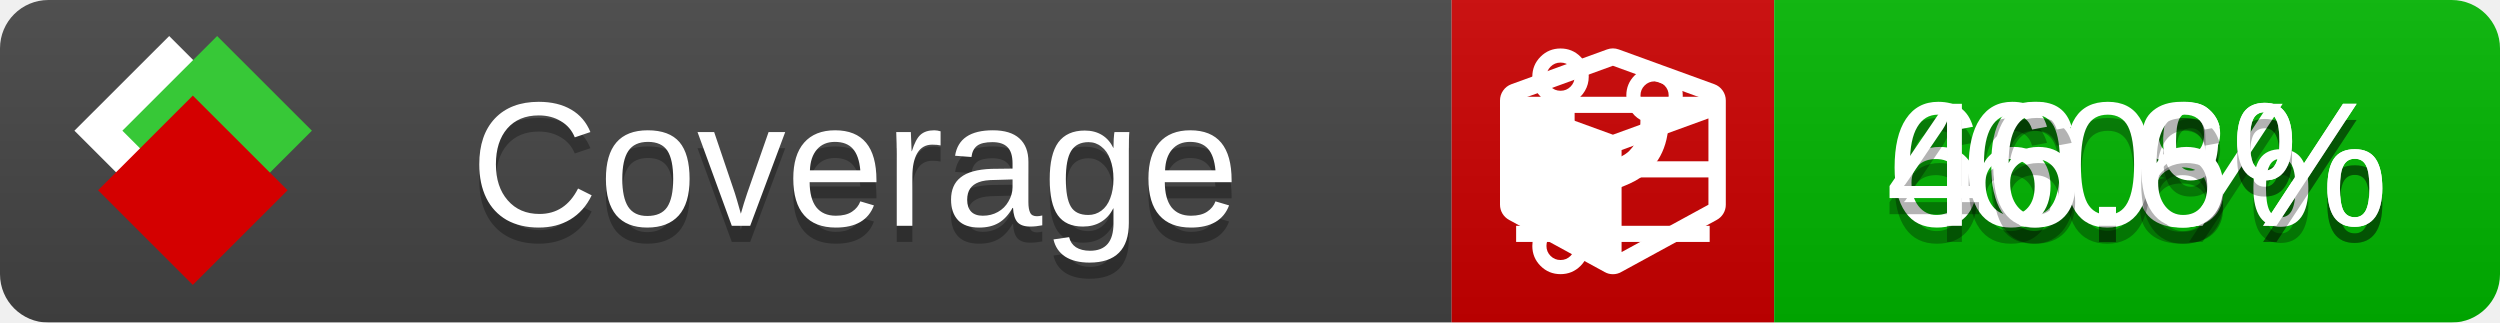
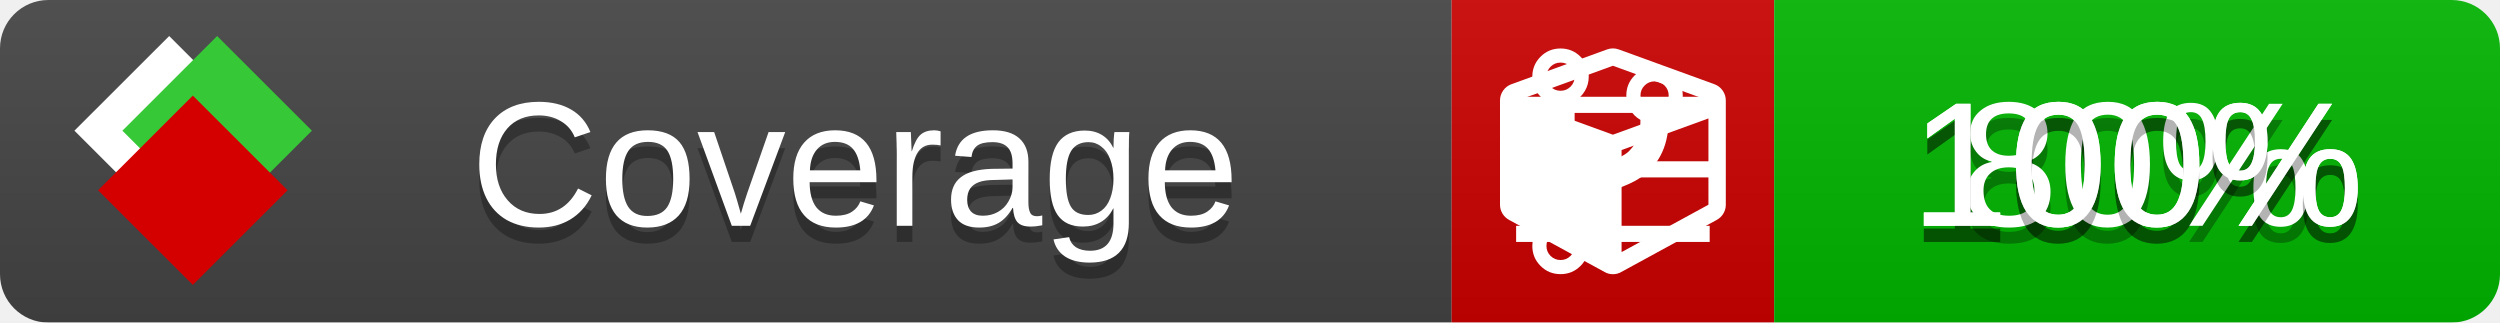
<svg xmlns="http://www.w3.org/2000/svg" xmlns:xlink="http://www.w3.org/1999/xlink" width="155" height="20">
  <style type="text/css">
          
            @keyframes fade1 {
                0% { visibility: visible; opacity: 1; }
               27% { visibility: visible; opacity: 1; }
               33% { visibility: hidden; opacity: 0; }
               60% { visibility: hidden; opacity: 0; }
               66% { visibility: hidden; opacity: 0; }
               93% { visibility: hidden; opacity: 0; }
              100% { visibility: visible; opacity: 1; }
            }
            @keyframes fade2 {
                0% { visibility: hidden; opacity: 0; }
               27% { visibility: hidden; opacity: 0; }
               33% { visibility: visible; opacity: 1; }
               60% { visibility: visible; opacity: 1; }
               66% { visibility: hidden; opacity: 0; }
               93% { visibility: hidden; opacity: 0; }
              100% { visibility: hidden; opacity: 0; }
            }
            @keyframes fade3 {
                0% { visibility: hidden; opacity: 0; }
               27% { visibility: hidden; opacity: 0; }
               33% { visibility: hidden; opacity: 0; }
               60% { visibility: hidden; opacity: 0; }
               66% { visibility: visible; opacity: 1; }
               93% { visibility: visible; opacity: 1; }
              100% { visibility: hidden; opacity: 0; }
            }
            .linecoverage {
                animation-duration: 15s;
                animation-name: fade1;
                animation-iteration-count: infinite;
            }
            .branchcoverage {
                animation-duration: 15s;
                animation-name: fade2;
                animation-iteration-count: infinite;
            }
            .methodcoverage {
                animation-duration: 15s;
                animation-name: fade3;
                animation-iteration-count: infinite;
            }
          
    </style>
  <defs>
    <linearGradient id="gradient" x2="0" y2="100%">
      <stop offset="0" stop-color="#bbb" stop-opacity=".1" />
      <stop offset="1" stop-opacity=".1" />
    </linearGradient>
    <linearGradient id="c">
      <stop offset="0" stop-color="#d40000" />
      <stop offset="1" stop-color="#ff2a2a" />
    </linearGradient>
    <linearGradient id="a">
      <stop offset="0" stop-color="#e0e0de" />
      <stop offset="1" stop-color="#fff" />
    </linearGradient>
    <linearGradient id="b">
      <stop offset="0" stop-color="#37c837" />
      <stop offset="1" stop-color="#217821" />
    </linearGradient>
    <linearGradient xlink:href="#a" id="e" x1="106.44" x2="69.96" y1="-11.96" y2="-46.84" gradientTransform="matrix(-.8426 -.00045 -.00045 -.8426 -94.27 -75.82)" gradientUnits="userSpaceOnUse" />
    <linearGradient xlink:href="#b" id="f" x1="56.19" x2="77.97" y1="-23.45" y2="10.62" gradientTransform="matrix(.8426 .00045 .00045 .8426 94.27 75.82)" gradientUnits="userSpaceOnUse" />
    <linearGradient xlink:href="#c" id="g" x1="79.98" x2="132.9" y1="10.79" y2="10.79" gradientTransform="matrix(.8426 .00045 .00045 .8426 94.27 75.82)" gradientUnits="userSpaceOnUse" />
    <mask id="mask">
      <rect width="155" height="20" rx="3" fill="#fff" />
    </mask>
    <g id="icon" transform="matrix(.04486 0 0 .04481 -.48 -.63)">
      <rect width="52.92" height="52.92" x="-109.72" y="-27.13" fill="url(#e)" transform="rotate(-135)" />
      <rect width="52.92" height="52.92" x="70.19" y="-39.18" fill="url(#f)" transform="rotate(45)" />
      <rect width="52.92" height="52.92" x="80.05" y="-15.74" fill="url(#g)" transform="rotate(45)" />
    </g>
  </defs>
  <g mask="url(#mask)">
    <rect x="0" y="0" width="90" height="20" fill="#444" />
    <rect x="90" y="0" width="20" height="20" fill="#c00" />
    <rect x="110" y="0" width="45" height="20" fill="#00B600" />
    <rect x="0" y="0" width="155" height="20" fill="url(#gradient)" />
  </g>
  <g>
    <path class="linecoverage" stroke="#fff" d="M94 6.5 h12 M94 10.5 h12 M94 14.5 h12" />
    <path class="branchcoverage" fill="#fff" d="m 97.628,15.247 q 0,-0.364 -0.255,-0.619 -0.255,-0.255 -0.619,-0.255 -0.364,0 -0.619,0.255 -0.255,0.255 -0.255,0.619 0,0.364 0.255,0.619 0.255,0.255 0.619,0.255 0.364,0 0.619,-0.255 0.255,-0.255 0.255,-0.619 z m 0,-10.493 q 0,-0.364 -0.255,-0.619 -0.255,-0.255 -0.619,-0.255 -0.364,0 -0.619,0.255 -0.255,0.255 -0.255,0.619 0,0.364 0.255,0.619 0.255,0.255 0.619,0.255 0.364,0 0.619,-0.255 0.255,-0.255 0.255,-0.619 z m 5.83,1.166 q 0,-0.364 -0.255,-0.619 -0.255,-0.255 -0.619,-0.255 -0.364,0 -0.619,0.255 -0.255,0.255 -0.255,0.619 0,0.364 0.255,0.619 0.255,0.255 0.619,0.255 0.364,0 0.619,-0.255 0.255,-0.255 0.255,-0.619 z m 0.874,0 q 0,0.474 -0.237,0.879 -0.237,0.405 -0.638,0.633 -0.018,2.614 -2.059,3.771 -0.619,0.346 -1.849,0.738 -1.166,0.364 -1.544,0.647 -0.378,0.282 -0.378,0.911 l 0,0.237 q 0.401,0.228 0.638,0.633 0.237,0.405 0.237,0.879 0,0.729 -0.51,1.239 -0.51,0.51 -1.239,0.51 -0.729,0 -1.239,-0.51 -0.51,-0.51 -0.51,-1.239 0,-0.474 0.237,-0.879 0.237,-0.405 0.638,-0.633 l 0,-7.469 q -0.401,-0.228 -0.638,-0.633 -0.237,-0.405 -0.237,-0.879 0,-0.729 0.51,-1.239 0.51,-0.51 1.239,-0.51 0.729,0 1.239,0.51 0.51,0.51 0.51,1.239 0,0.474 -0.237,0.879 -0.237,0.405 -0.638,0.633 l 0,4.527 q 0.492,-0.237 1.403,-0.519 0.501,-0.155 0.797,-0.269 0.296,-0.114 0.642,-0.282 0.346,-0.169 0.537,-0.36 0.191,-0.191 0.369,-0.465 0.178,-0.273 0.255,-0.633 0.077,-0.36 0.077,-0.833 -0.401,-0.228 -0.638,-0.633 -0.237,-0.405 -0.237,-0.879 0,-0.729 0.51,-1.239 0.51,-0.51 1.239,-0.51 0.729,0 1.239,0.51 0.51,0.51 0.51,1.239 z" />
    <path class="methodcoverage" fill="#fff" d="m 100.538,15.629 5.385,-2.936 v -5.351 l -5.385,1.96 z M 100,8.351 105.873,6.214 100,4.077 94.127,6.214 Z m 7,-2.12 v 6.462 q 0,0.294 -0.151,0.547 -0.151,0.252 -0.412,0.395 l -5.923,3.231 q -0.236,0.135 -0.513,0.135 -0.278,0 -0.513,-0.135 l -5.923,-3.231 Q 93.303,13.492 93.151,13.239 93,12.987 93,12.692 v -6.462 q 0,-0.337 0.194,-0.614 0.194,-0.278 0.513,-0.395 l 5.923,-2.154 q 0.185,-0.067 0.37,-0.067 0.185,0 0.37,0.067 l 5.923,2.154 q 0.32,0.118 0.513,0.395 Q 107,5.894 107,6.231 Z" />
  </g>
  <g fill="#fff" text-anchor="middle" font-family="Verdana,Arial,Geneva,sans-serif" font-size="11">
    <a xlink:href="https://github.com/danielpalme/ReportGenerator" target="_top">
      <use xlink:href="#icon" transform="translate(3,1) scale(3.5)" />
    </a>
    <text x="53" y="15" fill="#010101" fill-opacity=".3">Coverage</text>
    <text x="53" y="14" fill="#fff">Coverage</text>
-     <text class="linecoverage" x="132.5" y="15" fill="#010101" fill-opacity=".3">60.8%</text>
-     <text class="linecoverage" x="132.5" y="14">60.8%</text>
-     <text class="branchcoverage" x="132.5" y="15" fill="#010101" fill-opacity=".3">60%</text>
-     <text class="branchcoverage" x="132.5" y="14">60%</text>
-     <text class="methodcoverage" x="132.5" y="15" fill="#010101" fill-opacity=".3">46.6%</text>
-     <text class="methodcoverage" x="132.5" y="14">46.6%</text>
+     <text class="linecoverage" x="132.5" y="15" fill="#010101" fill-opacity=".3">100%</text>
+     <text class="linecoverage" x="132.5" y="14">100%</text>
+     <text class="branchcoverage" x="132.5" y="15" fill="#010101" fill-opacity=".3">80%</text>
+     <text class="branchcoverage" x="132.5" y="14">80%</text>
+     <text class="methodcoverage" x="132.5" y="15" fill="#010101" fill-opacity=".3">100%</text>
+     <text class="methodcoverage" x="132.5" y="14">100%</text>
  </g>
  <g>
    <rect class="linecoverage" x="90" y="0" width="65" height="20" fill-opacity="0" />
    <rect class="branchcoverage" x="90" y="0" width="65" height="20" fill-opacity="0" />
    <rect class="methodcoverage" x="90" y="0" width="65" height="20" fill-opacity="0" />
  </g>
</svg>
